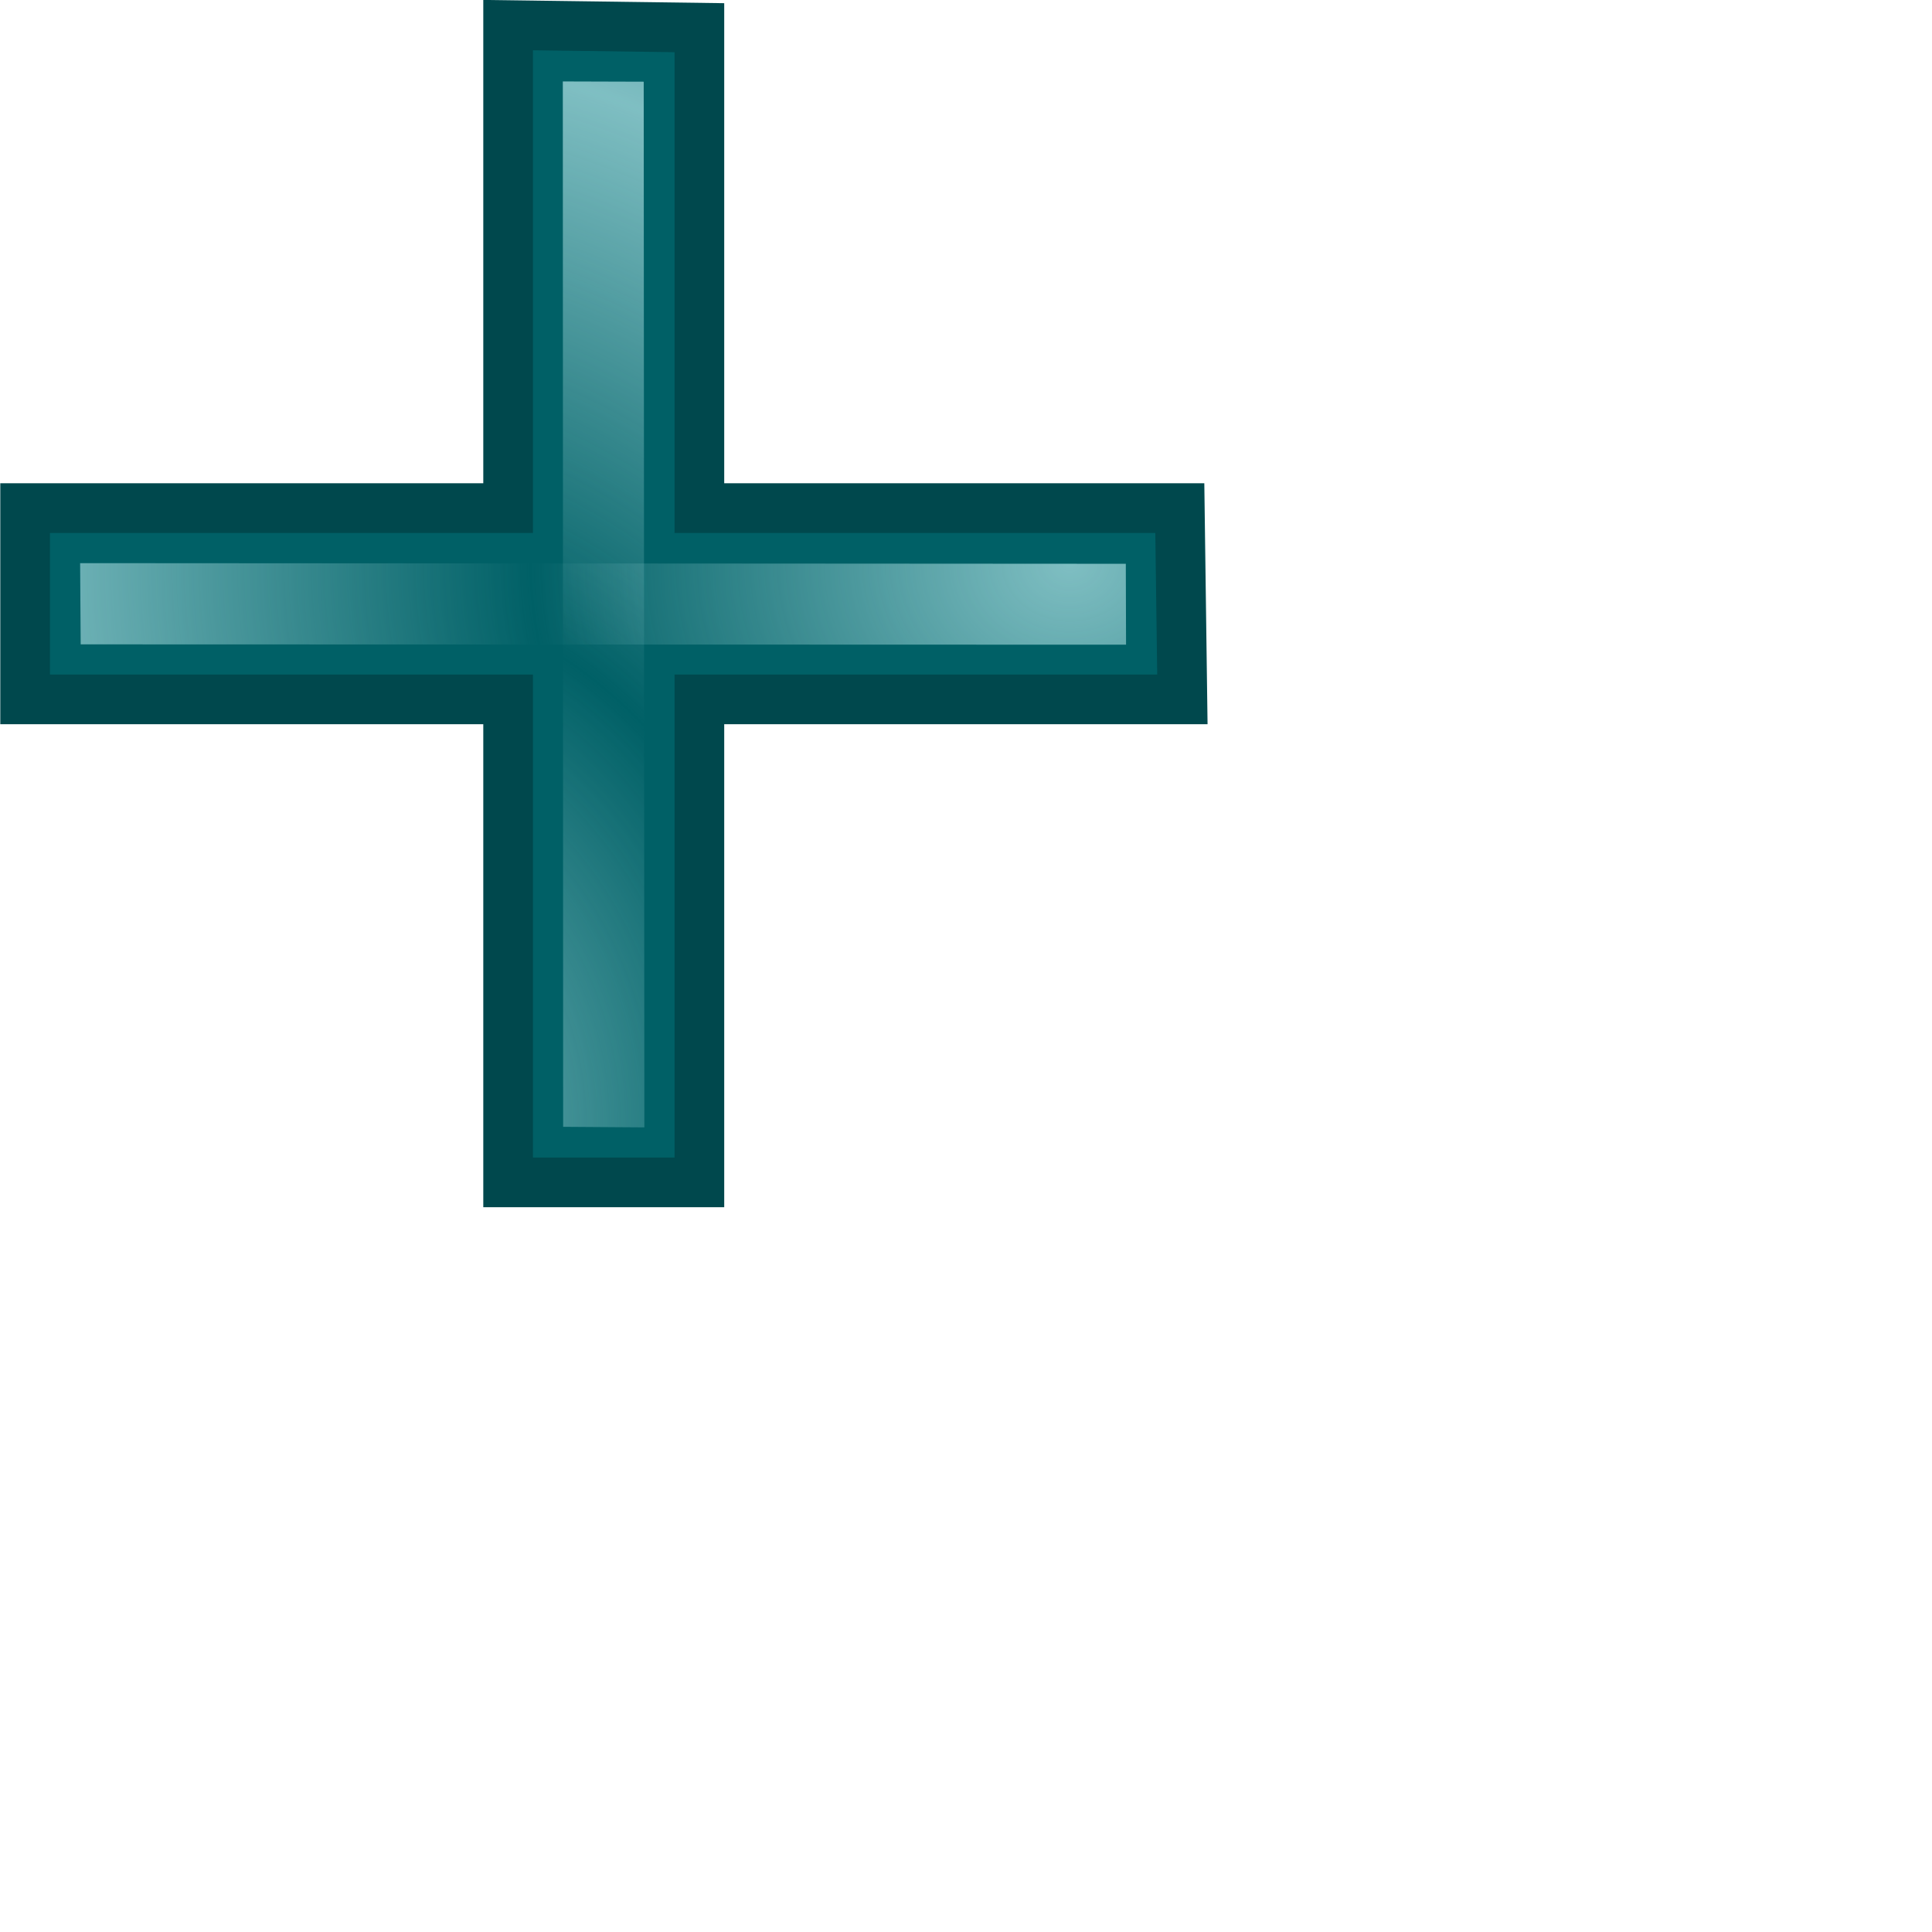
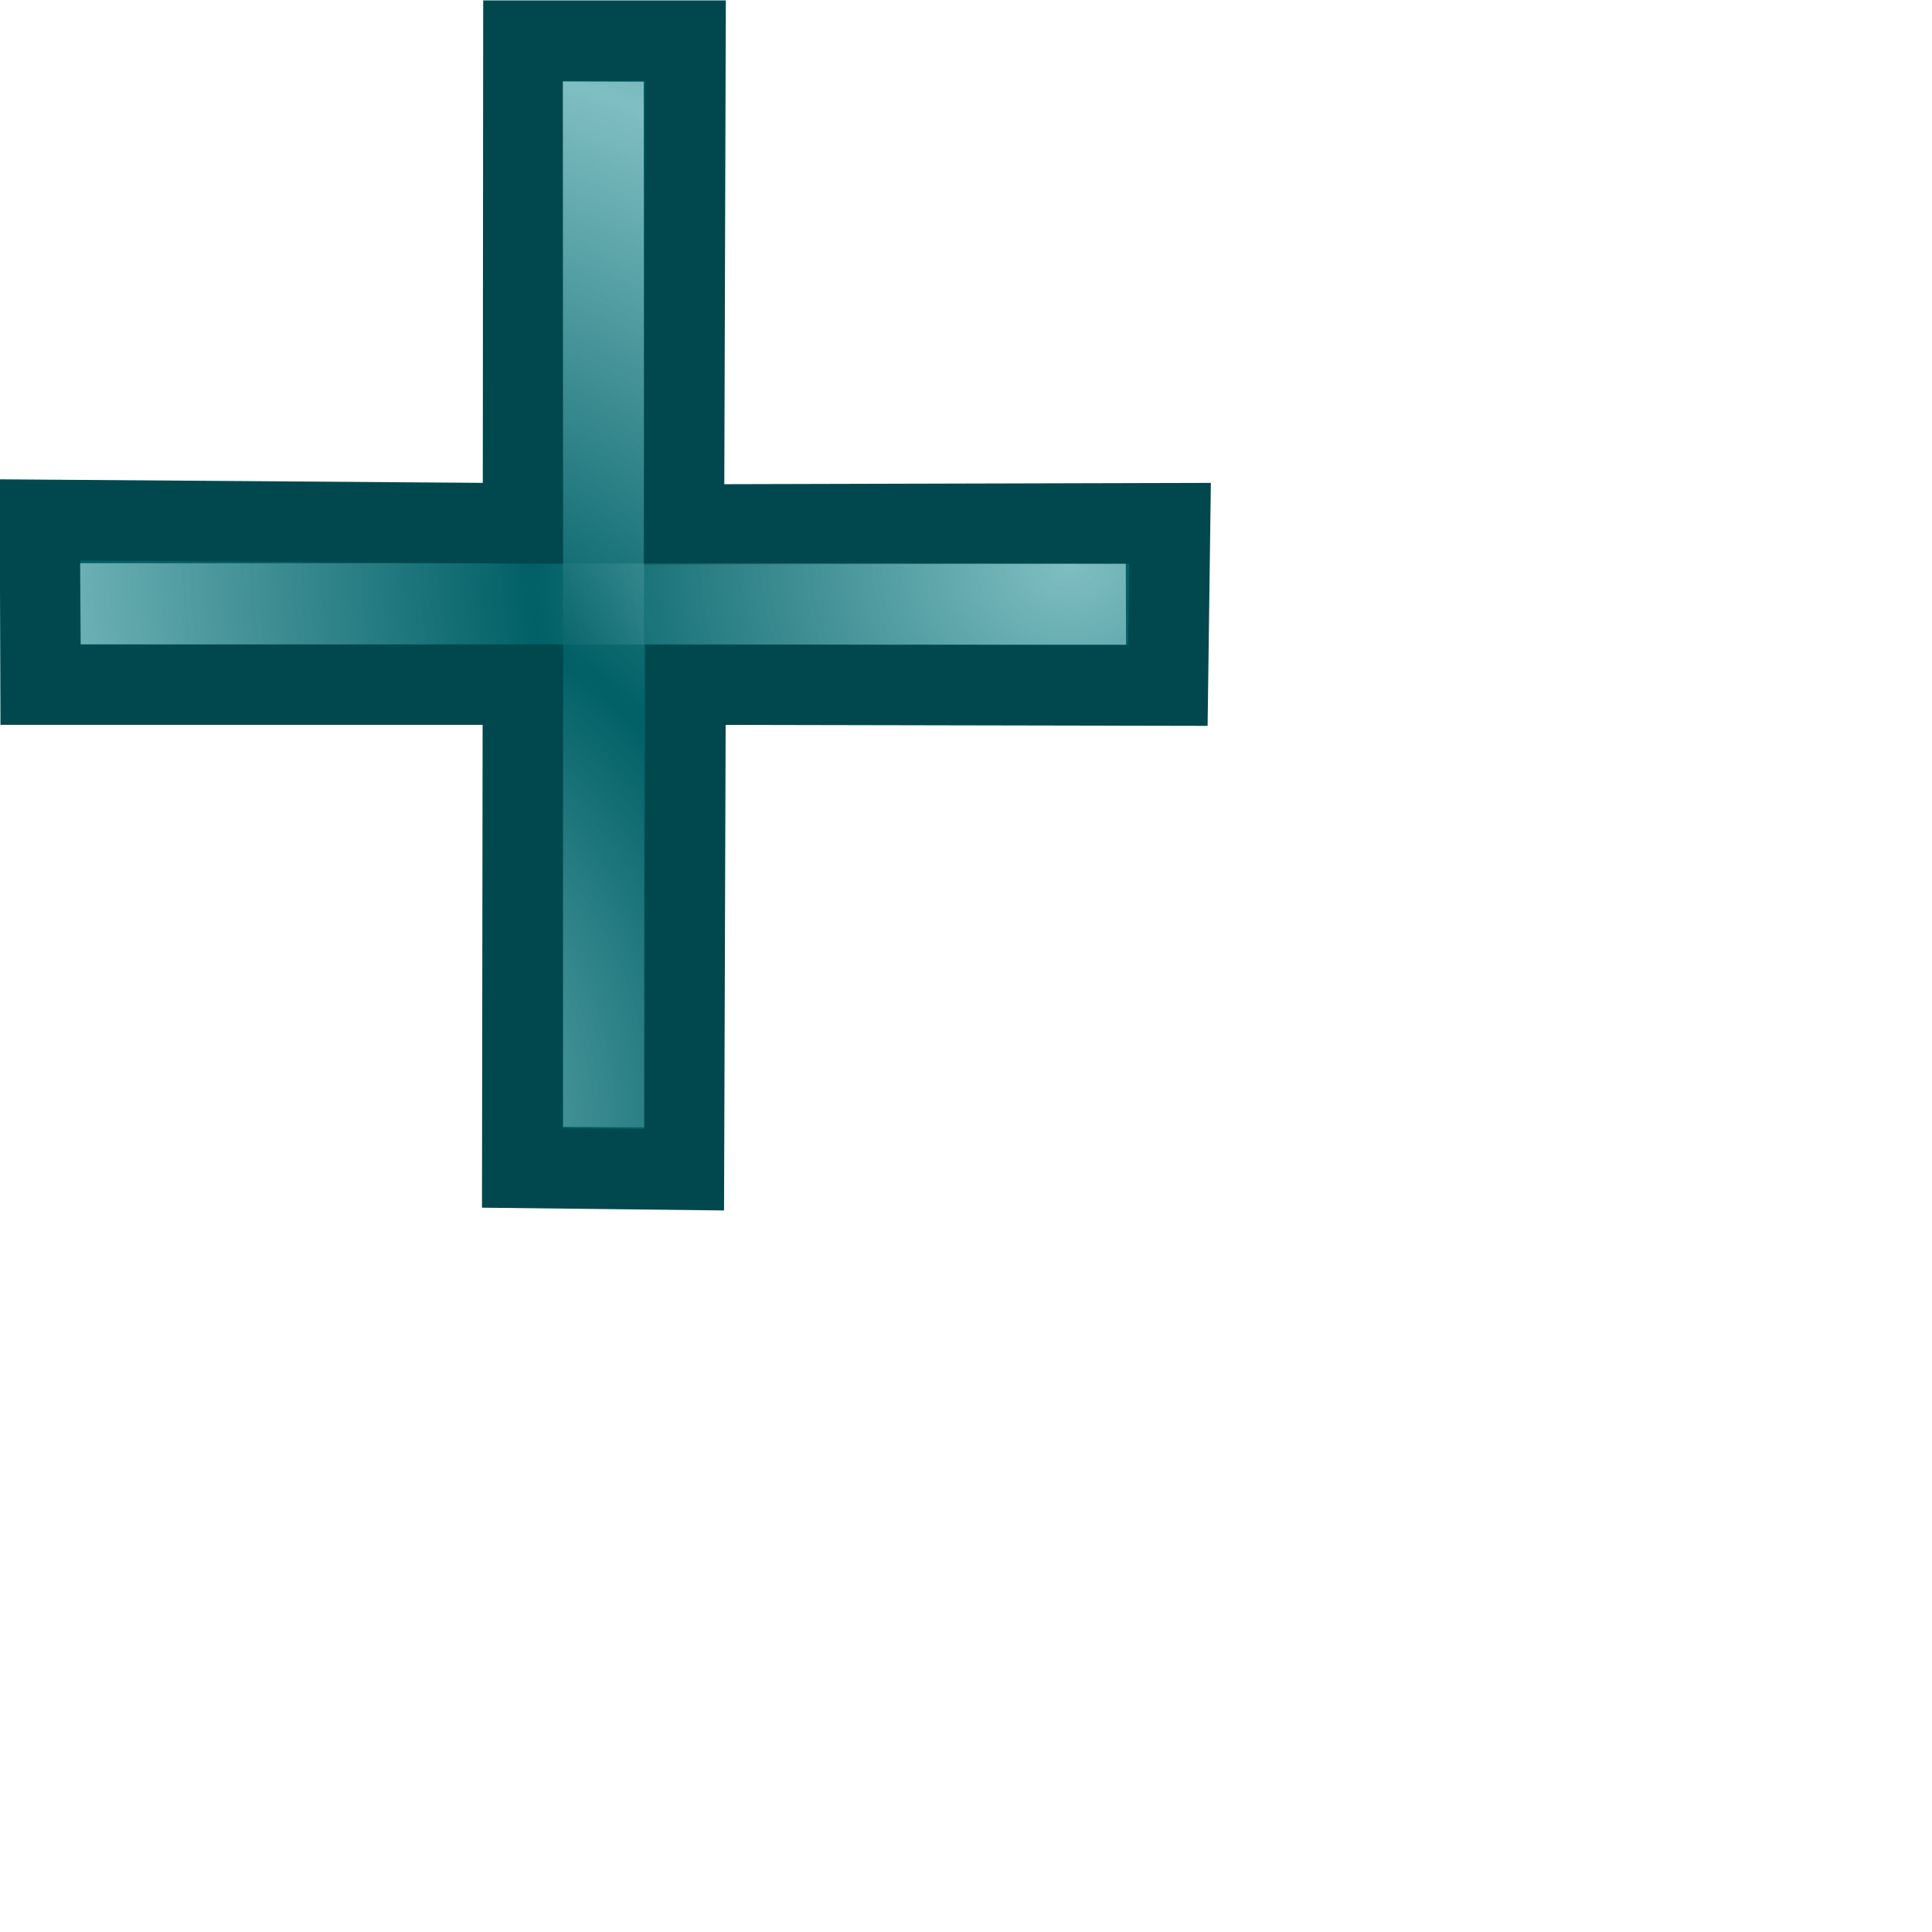
<svg xmlns="http://www.w3.org/2000/svg" xmlns:xlink="http://www.w3.org/1999/xlink" width="24" height="24" id="svg3570" version="1.0">
  <defs id="defs3572">
    <linearGradient id="linearGradient3604">
      <stop style="stop-color:#a8dde0;stop-opacity:1;" offset="0" id="stop3606" />
      <stop style="stop-color:#a8dde0;stop-opacity:0;" offset="1" id="stop3608" />
    </linearGradient>
    <linearGradient id="linearGradient3590">
      <stop style="stop-color:#a8dde0;stop-opacity:1;" offset="0" id="stop3592" />
      <stop style="stop-color:#a8dde0;stop-opacity:0;" offset="1" id="stop3594" />
    </linearGradient>
    <radialGradient xlink:href="#linearGradient3590" id="radialGradient3598" cx="9.344" cy="14.106" fx="9.344" fy="14.106" r="5.402" gradientTransform="matrix(1,0,0,1.156408,0,-0.3096299)" gradientUnits="userSpaceOnUse" spreadMethod="reflect" />
    <radialGradient xlink:href="#linearGradient3604" id="radialGradient3612" cx="3.759" cy="13.75" fx="3.759" fy="13.75" r="4.374" gradientTransform="matrix(1.309012,-1.9349242e-8,2.7938018e-8,1.531607,2.280599,-5.008775)" gradientUnits="userSpaceOnUse" spreadMethod="reflect" />
    <linearGradient xlink:href="#linearGradient3604" id="linearGradient3624" x1="9.283" y1="-0.099" x2="9.283" y2="1.669" gradientUnits="userSpaceOnUse" spreadMethod="pad" gradientTransform="translate(3.644031,0)" />
    <radialGradient xlink:href="#linearGradient3604" id="radialGradient2189" gradientUnits="userSpaceOnUse" gradientTransform="matrix(-1.9349242e-8,-1.309012,1.531607,-2.7938018e-8,-5.349251,14.41946)" spreadMethod="reflect" cx="3.759" cy="13.75" fx="3.759" fy="13.75" r="4.374" />
    <linearGradient xlink:href="#linearGradient3604" id="linearGradient2206" gradientUnits="userSpaceOnUse" gradientTransform="translate(3.644031,0)" spreadMethod="pad" x1="9.283" y1="-0.099" x2="9.283" y2="1.669" />
    <radialGradient xlink:href="#linearGradient3604" id="radialGradient2208" gradientUnits="userSpaceOnUse" gradientTransform="matrix(1.309012,-1.9349242e-8,2.7938018e-8,1.531607,2.280599,-5.008775)" spreadMethod="reflect" cx="3.759" cy="13.75" fx="3.759" fy="13.75" r="4.374" />
    <linearGradient xlink:href="#linearGradient3604" id="linearGradient2210" gradientUnits="userSpaceOnUse" gradientTransform="translate(3.644031,0)" spreadMethod="pad" x1="9.283" y1="-0.099" x2="9.283" y2="1.669" />
    <radialGradient xlink:href="#linearGradient3604" id="radialGradient2212" gradientUnits="userSpaceOnUse" gradientTransform="matrix(1.309012,-1.9349242e-8,2.7938018e-8,1.531607,2.280599,-5.008775)" spreadMethod="reflect" cx="1.453" cy="13.061" fx="1.453" fy="13.061" r="4.374" />
    <linearGradient xlink:href="#linearGradient3604" id="linearGradient2222" gradientUnits="userSpaceOnUse" gradientTransform="translate(3.644031,0)" spreadMethod="pad" x1="9.283" y1="-0.099" x2="9.283" y2="1.669" />
    <radialGradient xlink:href="#linearGradient3604" id="radialGradient2224" gradientUnits="userSpaceOnUse" gradientTransform="matrix(1.309012,-1.9349242e-8,2.7938018e-8,1.531607,2.280599,-5.008775)" spreadMethod="reflect" cx="4.376" cy="5.033" fx="4.376" fy="5.033" r="4.374" />
  </defs>
  <g id="layer1">
    <g id="g2193" transform="translate(-4.5791853e-3,-0.9912511)">
-       <path style="fill:#006066;fill-rule:evenodd;stroke:#00484d;stroke-width:0.617;stroke-linecap:butt;stroke-linejoin:miter;stroke-miterlimit:4;stroke-dasharray:none;stroke-opacity:1" d="M 6.312 0.312 L 6.312 6.312 L 0.312 6.312 L 0.312 8.688 L 6.312 8.688 L 6.312 14.688 L 8.688 14.688 L 8.688 8.688 L 14.688 8.688 L 14.656 6.312 L 8.688 6.312 L 8.688 0.344 L 6.312 0.312 z " transform="translate(4.5791853e-3,0.9912511)" id="path3600" />
+       <path style="fill:#006066;fill-rule:evenodd;stroke:#00484d;stroke-width:1;stroke-linecap:butt;stroke-linejoin:miter;stroke-miterlimit:4;stroke-dasharray:none;stroke-opacity:1" d="M 6.502,0.505 L 6.497,6.502 L 0.497,6.458 L 0.504,8.504 L 6.496,8.504 L 6.488,14.508 L 8.496,14.531 L 8.516,8.504 L 14.508,8.516 L 14.535,6.5 L 8.496,6.516 L 8.515,0.505 L 6.502,0.505 z " transform="translate(4.5791853e-3,0.9912511)" id="path3600" />
      <path id="path3622" d="M 6.999,2 L 6.996,14.989 L 8.008,14.992 L 8,2.006 L 6.999,2 z " style="fill:url(#linearGradient2210);fill-opacity:1;fill-rule:evenodd;stroke:none;stroke-width:0.617;stroke-linecap:butt;stroke-linejoin:miter;stroke-miterlimit:4;stroke-dasharray:none;stroke-opacity:1" />
      <path style="opacity:0.756;fill:url(#radialGradient2212);fill-opacity:1;fill-rule:evenodd;stroke:none;stroke-width:0.617;stroke-linecap:butt;stroke-linejoin:miter;stroke-miterlimit:4;stroke-dasharray:none;stroke-opacity:1" d="M 6.996,2.003 L 7,14.989 L 8.009,14.996 L 8.001,2.006 L 6.996,2.003 z " id="path3602" />
    </g>
    <g transform="matrix(0,-1,-1,0,15.99125,15.00458)" id="g2214">
      <path style="fill:url(#linearGradient2222);fill-opacity:1;fill-rule:evenodd;stroke:none;stroke-width:0.617;stroke-linecap:butt;stroke-linejoin:miter;stroke-miterlimit:4;stroke-dasharray:none;stroke-opacity:1" d="M 6.999,2 L 6.996,14.989 L 8.008,14.992 L 8,2.006 L 6.999,2 z " id="path2218" />
      <path id="path2220" d="M 6.996,2.003 L 7,14.989 L 8.009,14.996 L 8.001,2.006 L 6.996,2.003 z " style="opacity:0.756;fill:url(#radialGradient2224);fill-opacity:1;fill-rule:evenodd;stroke:none;stroke-width:0.617;stroke-linecap:butt;stroke-linejoin:miter;stroke-miterlimit:4;stroke-dasharray:none;stroke-opacity:1" />
    </g>
  </g>
</svg>
